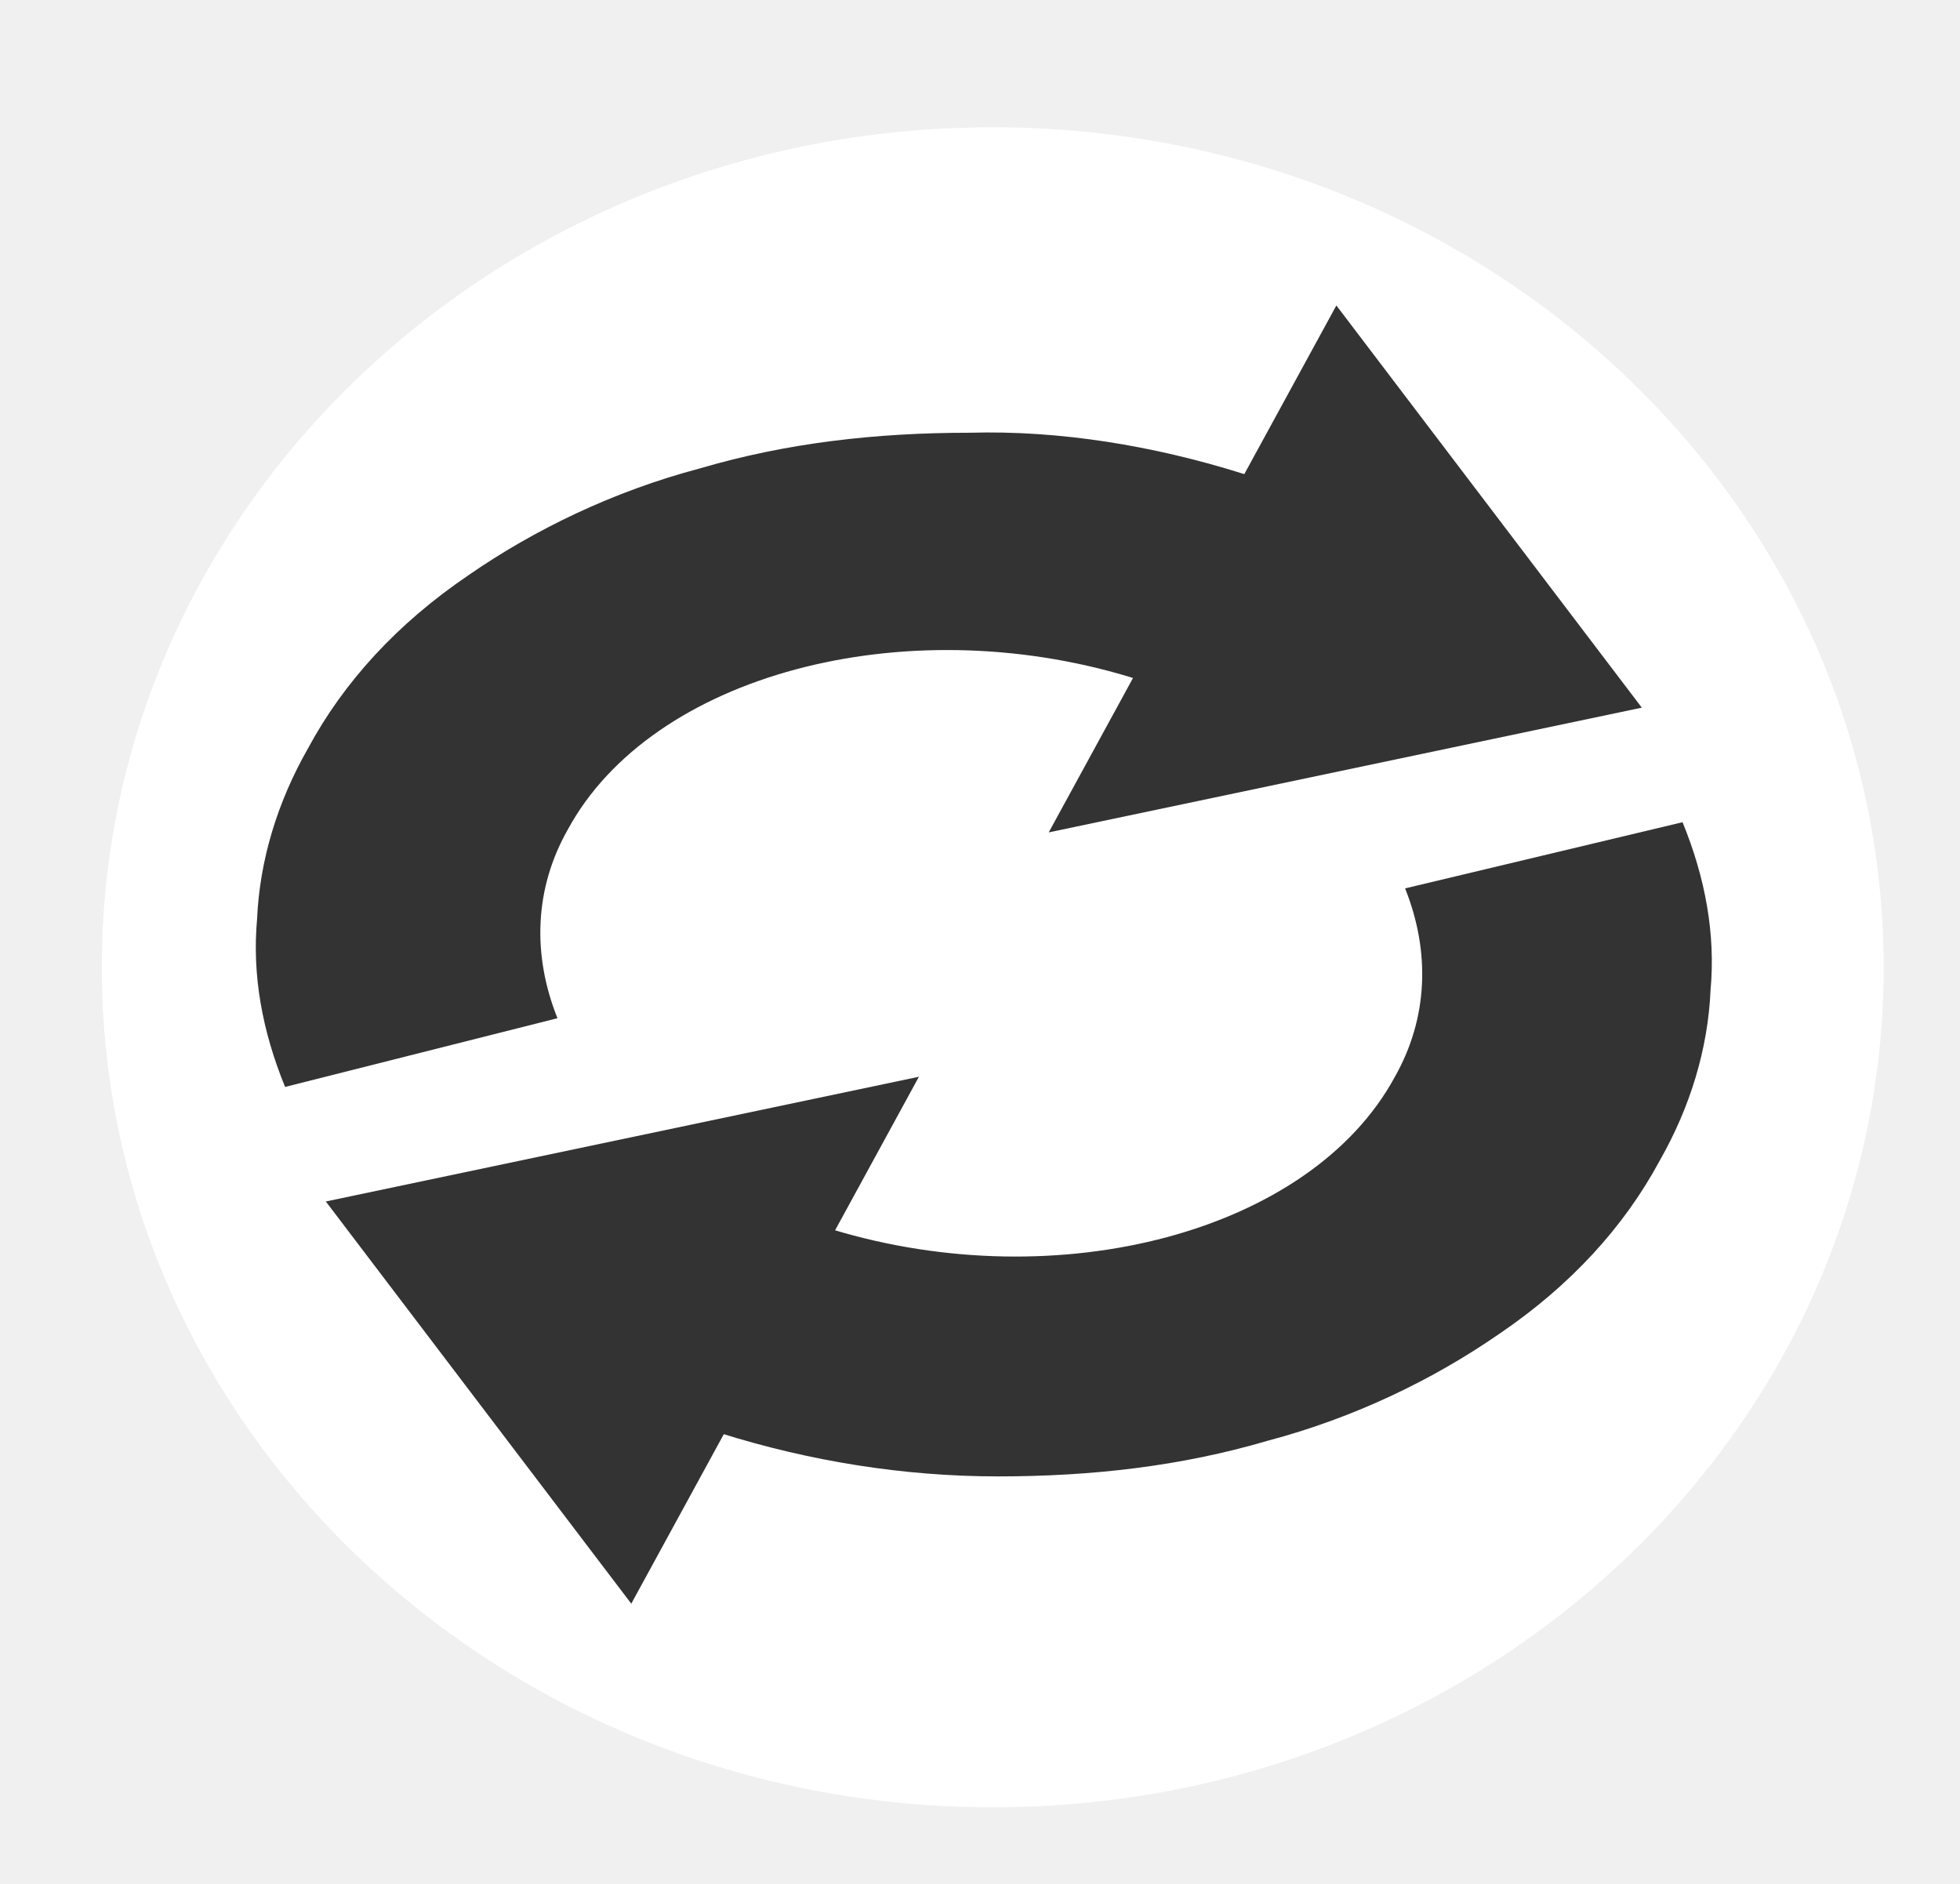
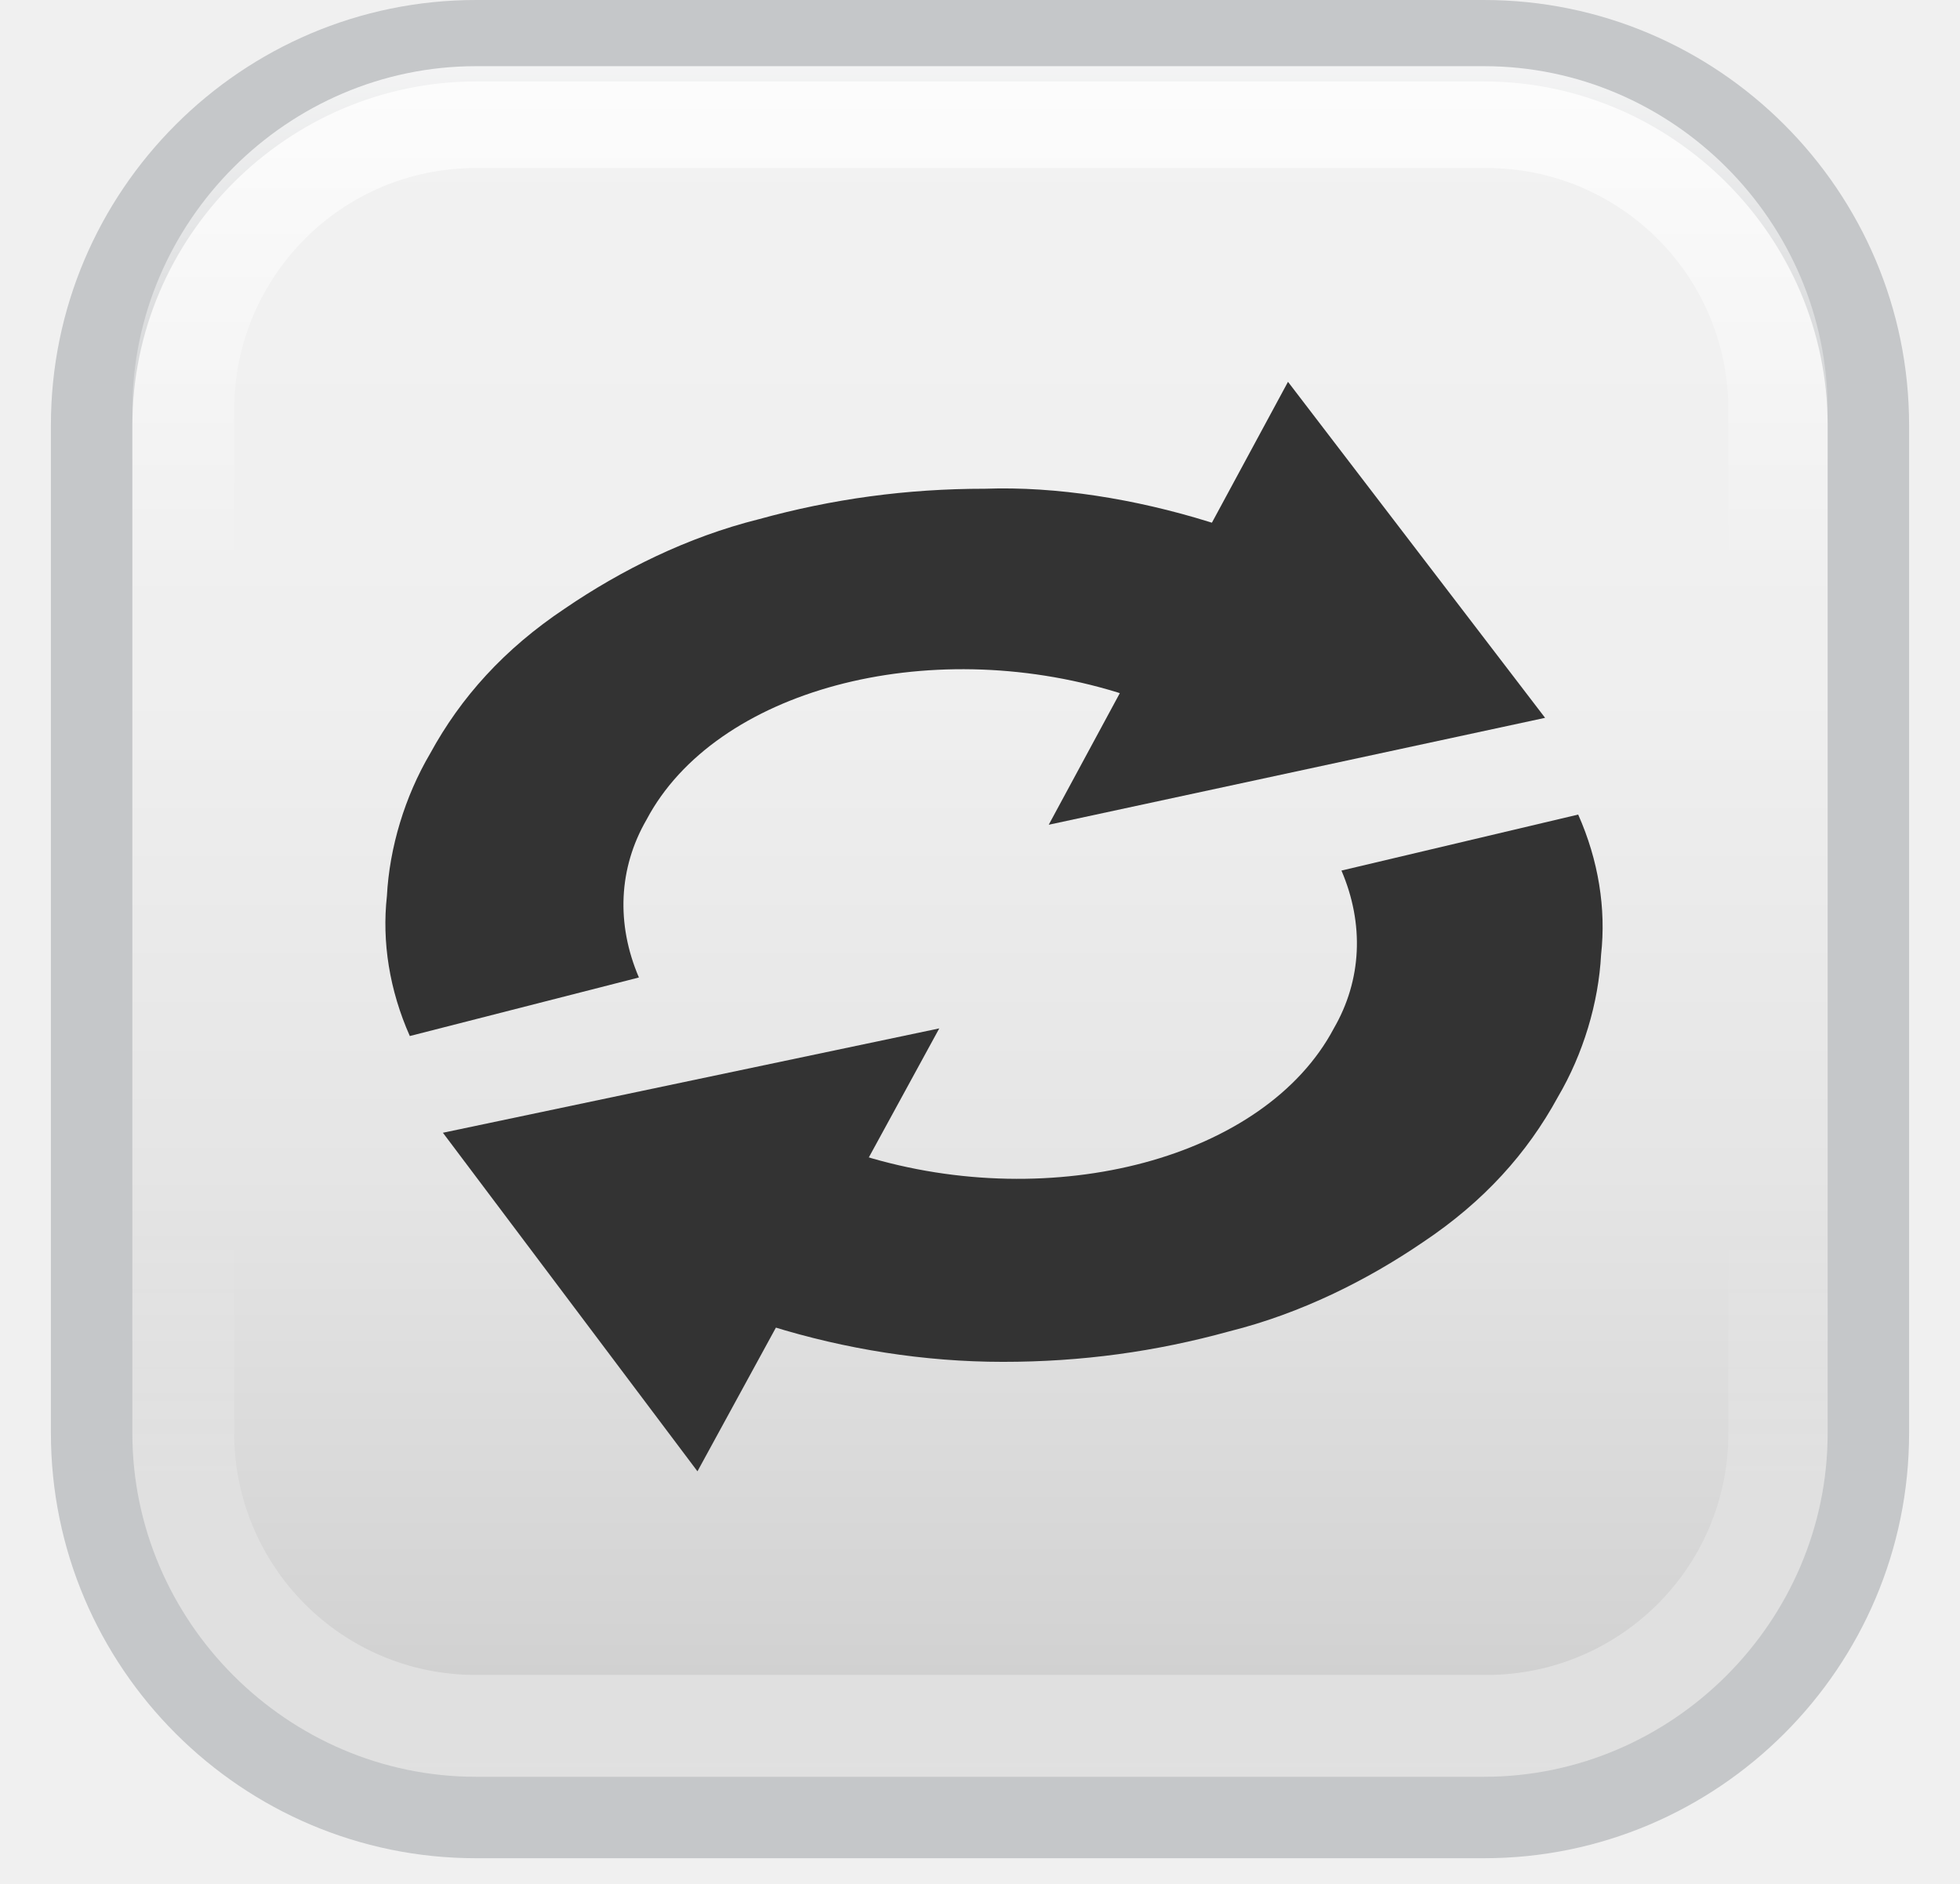
<svg xmlns="http://www.w3.org/2000/svg" version="1.1" id="Layer_1" x="0px" y="0px" viewBox="0 0 77 74" style="enable-background:new 0 0 77 74;" xml:space="preserve">
  <style type="text/css">
- 	.st0{fill:#FFFFFF;}
- 	.st1{fill:#333333;}
+ 	.st0{fill:#C5C7C9;}
+ 	.st1{fill:url(#SVGID_1_);}
+ 	.st2{opacity:0.4;fill:url(#SVGID_00000150073383716866944020000014060913285868514700_);}
+ 	.st3{opacity:0.8;fill:url(#SVGID_00000017510604321265673200000017638701013596001937_);}
+ 	.st4{fill:#333333;}
</style>
-   <ellipse class="st0" cx="39" cy="38" rx="35" ry="33" />
  <g>
    <g>
-       <path class="st1" d="M48.8,18.6c3.6,1.1,6.8,2.7,9.5,4.7l-7.9,6.3c-1.7-1.3-3.8-2.3-6-3c-8.9-2.7-18.8-0.1-22.1,6    c-1.3,2.3-1.4,4.9-0.4,7.4l-10.7,2.7c-0.9-2.2-1.3-4.4-1.1-6.6c0.1-2.3,0.8-4.6,2-6.7c1.4-2.6,3.5-4.9,6.3-6.8    c2.6-1.8,5.7-3.3,9.1-4.2c3.4-1,6.9-1.4,10.6-1.4C41.6,16.9,45.3,17.5,48.8,18.6z" />
+       <g>
+         <path class="st0" d="M18.7,0C9.5,0,2,7.5,2,16.7v39.6C2,65.5,9.5,73,18.7,73h39.6C67.5,73,75,65.5,75,56.3V16.7     C75,7.5,67.5,0,58.3,0H18.7z" />
+         <linearGradient id="SVGID_1_" gradientUnits="userSpaceOnUse" x1="38.5" y1="3.176" x2="38.5" y2="69.824">
+           <stop offset="0" style="stop-color:#F2F2F2" />
+           <stop offset="0.357" style="stop-color:#EFEFEF" />
+           <stop offset="0.643" style="stop-color:#E5E5E5" />
+           <stop offset="0.904" style="stop-color:#D4D4D4" />
+           <stop offset="1" style="stop-color:#CCCCCC" />
+         </linearGradient>
+         <path class="st1" d="M18.7,3.2c-7.4,0-13.5,6.1-13.5,13.5v39.6c0,7.4,6.1,13.5,13.5,13.5h39.6c7.4,0,13.5-6.1,13.5-13.5V16.7     c0-7.4-6.1-13.5-13.5-13.5H18.7z" />
+         <linearGradient id="SVGID_00000103985462931056687790000004528397955405343395_" gradientUnits="userSpaceOnUse" x1="38.5" y1="69.824" x2="38.5" y2="48.106">
+           <stop offset="0" style="stop-color:#FFFFFF" />
+           <stop offset="1" style="stop-color:#FFFFFF;stop-opacity:0" />
+         </linearGradient>
+         <path style="opacity:0.4;fill:url(#SVGID_00000103985462931056687790000004528397955405343395_);" d="M67.9,48.1v8.2     c0,5.3-4.3,9.5-9.5,9.5H18.7c-5.3,0-9.5-4.3-9.5-9.5v-8.2h-4v8.2c0,7.4,6.1,13.5,13.5,13.5h39.6c7.4,0,13.5-6.1,13.5-13.5v-8.2     H67.9z" />
+         <linearGradient id="SVGID_00000143581216400785600840000004451438024664598147_" gradientUnits="userSpaceOnUse" x1="38.5" y1="-2867.873" x2="38.5" y2="-2887.697" gradientTransform="matrix(1 0 0 -1 0 -2865.25)">
+           <stop offset="0" style="stop-color:#FFFFFF" />
+           <stop offset="1" style="stop-color:#FFFFFF;stop-opacity:0" />
+         </linearGradient>
+         <path style="opacity:0.8;fill:url(#SVGID_00000143581216400785600840000004451438024664598147_);" d="M67.9,22.4v-6.3     c0-5.3-4.3-9.5-9.5-9.5H18.7c-5.3,0-9.5,4.3-9.5,9.5v6.3h-4v-6.3c0-7.4,6.1-13.5,13.5-13.5h39.6c7.4,0,13.5,6.1,13.5,13.5v6.3     H67.9z" />
+       </g>
+     </g>
+   </g>
+   <g>
+     <g>
+       <path class="st4" d="M47.5,20.5c3,0.9,5.7,2.3,8,3.9l-6.6,5.3c-1.4-1.1-3.2-1.9-5-2.5c-7.5-2.3-15.8-0.1-18.5,5    c-1.1,1.9-1.2,4.1-0.3,6.2l-9,2.3c-0.8-1.8-1.1-3.7-0.9-5.5c0.1-1.9,0.7-3.9,1.7-5.6c1.2-2.2,2.9-4.1,5.3-5.7    c2.2-1.5,4.8-2.8,7.6-3.5c2.9-0.8,5.8-1.2,8.9-1.2C41.5,19.1,44.6,19.6,47.5,20.5z" />
    </g>
    <g>
-       <polygon class="st1" points="64.5,27.8 52.5,12 41.2,32.7   " />
+       <polygon class="st4" points="60.7,28.2 50.6,15 41.2,32.4   " />
    </g>
    <g>
-       <path class="st1" d="M66.1,32.3c0.9,2.2,1.3,4.4,1.1,6.6c-0.1,2.3-0.8,4.6-2,6.7c-1.4,2.6-3.5,4.9-6.3,6.8    c-2.6,1.8-5.7,3.3-9.1,4.2c-3.4,1-6.9,1.4-10.6,1.4c-3.7,0-7.4-0.6-10.9-1.7c-3.6-1.1-6.8-2.7-9.5-4.7l7.9-6.3    c1.7,1.3,3.8,2.3,6,3c8.9,2.7,18.8,0.1,22.1-6c1.3-2.3,1.4-4.9,0.4-7.4L66.1,32.3z" />
+       <path class="st4" d="M62,32c0.8,1.8,1.1,3.7,0.9,5.5c-0.1,1.9-0.7,3.9-1.7,5.6c-1.2,2.2-2.9,4.1-5.3,5.7c-2.2,1.5-4.8,2.8-7.6,3.5    c-2.9,0.8-5.8,1.2-8.9,1.2c-3.1,0-6.2-0.5-9.1-1.4c-3-0.9-5.7-2.3-8-3.9l6.6-5.3c1.4,1.1,3.2,1.9,5,2.5c7.5,2.3,15.8,0.1,18.5-5    c1.1-1.9,1.2-4.1,0.3-6.2L62,32z" />
    </g>
    <g>
-       <polygon class="st1" points="12.8,47.2 24.8,63 36.1,42.3   " />
+       <polygon class="st4" points="17.4,44.5 27.4,57.8 36.9,40.4   " />
    </g>
  </g>
</svg>
